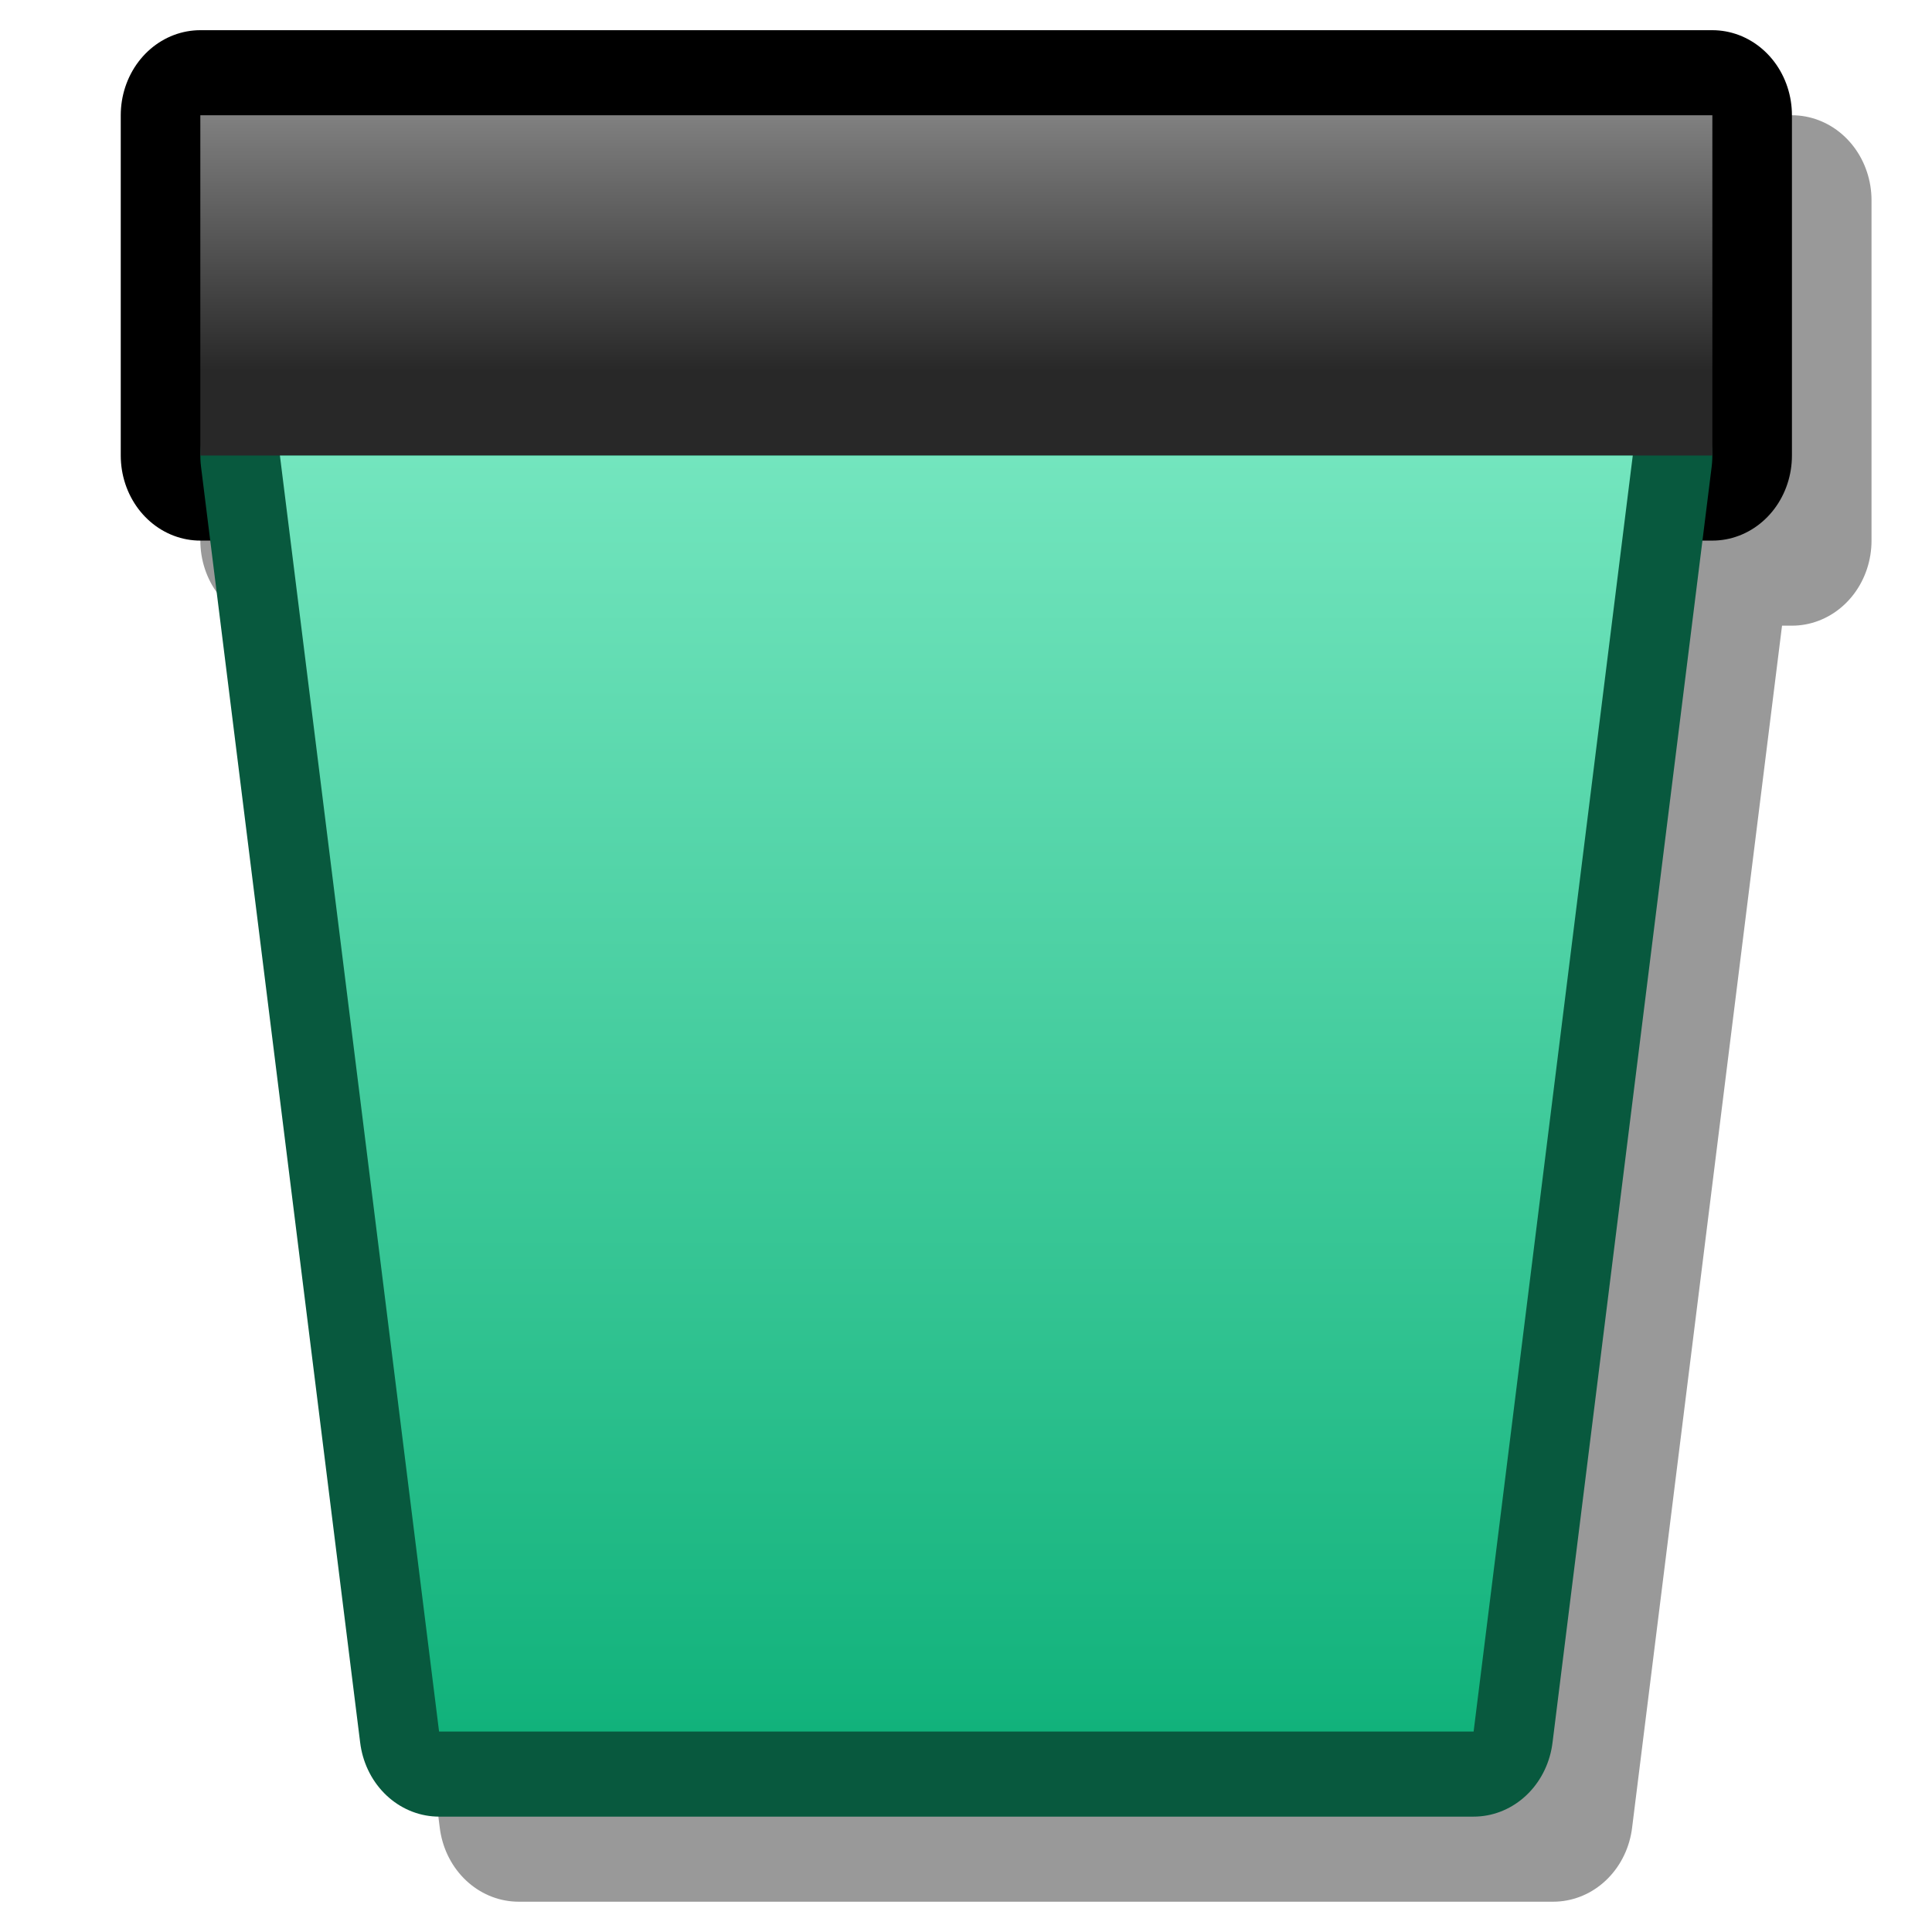
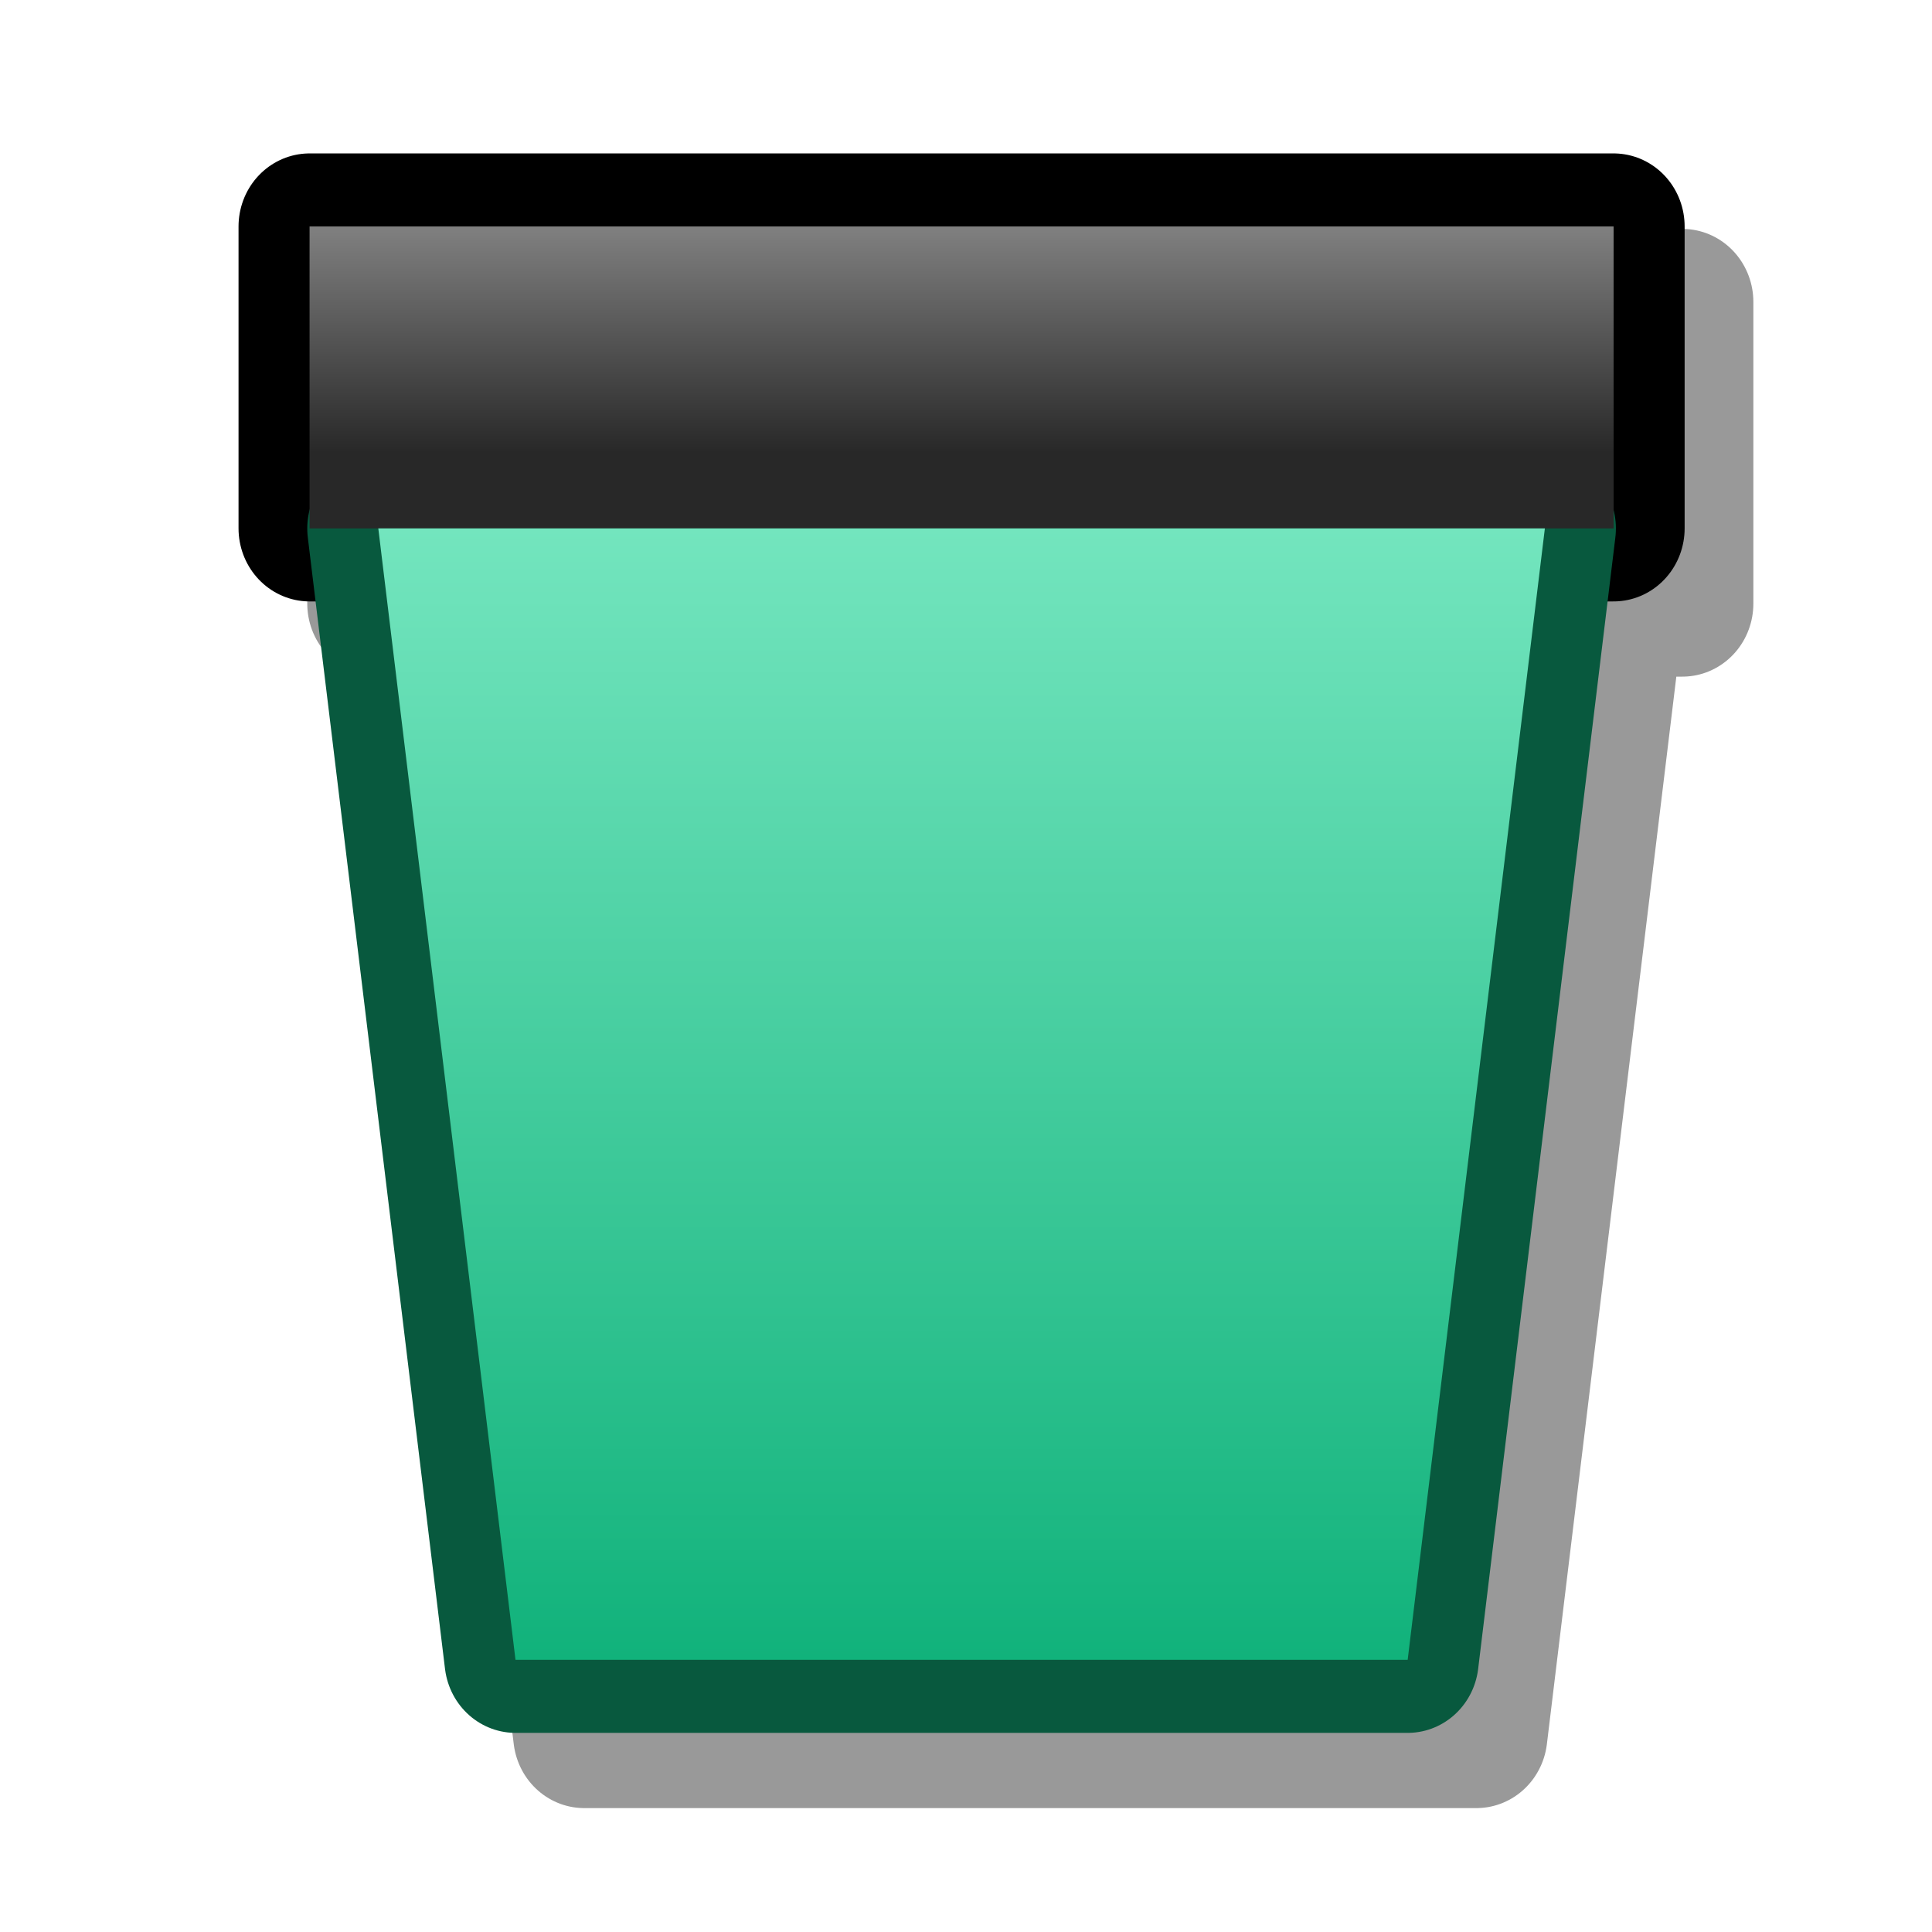
<svg xmlns="http://www.w3.org/2000/svg" version="1.1" width="64" height="64" color-interpolation="linearRGB">
  <g>
-     <path style="fill:none; stroke:#000000; stroke-opacity:0.4; stroke-width:4; stroke-linecap:round; stroke-linejoin:round" d="M34 40L38 10H4L8 40H34z            M40 10V2H2V10H40z" transform="matrix(1.3181,0,0,1.409,6.6363,3.8181)" />
-     <path style="fill:none; stroke:#000000; stroke-width:4; stroke-linecap:round; stroke-linejoin:round" d="M40 10V2H2V10H40z" transform="matrix(1.3181,0,0,1.409,4,1)" />
-     <path style="fill:none; stroke:#08593e; stroke-width:4; stroke-linecap:round; stroke-linejoin:round" d="M34 40L38 10H4L8 40H34z" transform="matrix(1.3181,0,0,1.409,4,1)" />
-     <linearGradient id="gradient0" gradientUnits="userSpaceOnUse" x1="128" y1="2" x2="128" y2="8">
+     <path style="fill:none; stroke:#000000; stroke-opacity:0.4; stroke-width:5.457; stroke-linecap:round; stroke-linejoin:round" d="M51.45 60.17L56.72 17.9H11.9L17.18 60.17H51.45z            M59.36 17.9V6.63H9.27V17.9H59.36z" transform="matrix(0.8624,0,0,0.8867,4.5372,4.1233)" />
+     <path style="fill:none; stroke:#000000; stroke-width:5.457; stroke-linecap:round; stroke-linejoin:round" d="M56.72 15.09V3.81H6.63V15.09H56.72z" transform="matrix(0.8624,0,0,0.8867,4.5372,4.1233)" />
+     <path style="fill:none; stroke:#08593e; stroke-width:5.457; stroke-linecap:round; stroke-linejoin:round" d="M48.81 57.36L54.08 15.09H9.27L14.54 57.36H48.81z" transform="matrix(0.8624,0,0,0.8867,4.5372,4.1233)" />
+     <linearGradient id="gradient0" gradientUnits="userSpaceOnUse" x1="172.71" y1="3.81" x2="172.71" y2="12.27">
      <stop offset="0" stop-color="#808080" />
      <stop offset="1" stop-color="#282828" />
    </linearGradient>
-     <path style="fill:url(#gradient0)" d="M40 10V2H2V10H40z" transform="matrix(1.3181,0,0,1.409,4,1)" />
-     <linearGradient id="gradient1" gradientUnits="userSpaceOnUse" x1="128" y1="10" x2="128" y2="40">
+     <path style="fill:url(#gradient0)" d="M56.72 15.09V3.81H6.63V15.09H56.72z" transform="matrix(0.8624,0,0,0.8867,4.5372,4.1233)" />
+     <linearGradient id="gradient1" gradientUnits="userSpaceOnUse" x1="172.71" y1="15.09" x2="172.71" y2="57.36">
      <stop offset="0" stop-color="#73e5be" />
      <stop offset="1" stop-color="#11b27b" />
    </linearGradient>
-     <path style="fill:url(#gradient1)" d="M34 40L38 10H4L8 40H34z" transform="matrix(1.3181,0,0,1.409,4,1)" />
+     <path style="fill:url(#gradient1)" d="M48.81 57.36L54.08 15.09H9.27L14.54 57.36H48.81z" transform="matrix(0.8624,0,0,0.8867,4.5372,4.1233)" />
  </g>
</svg>
